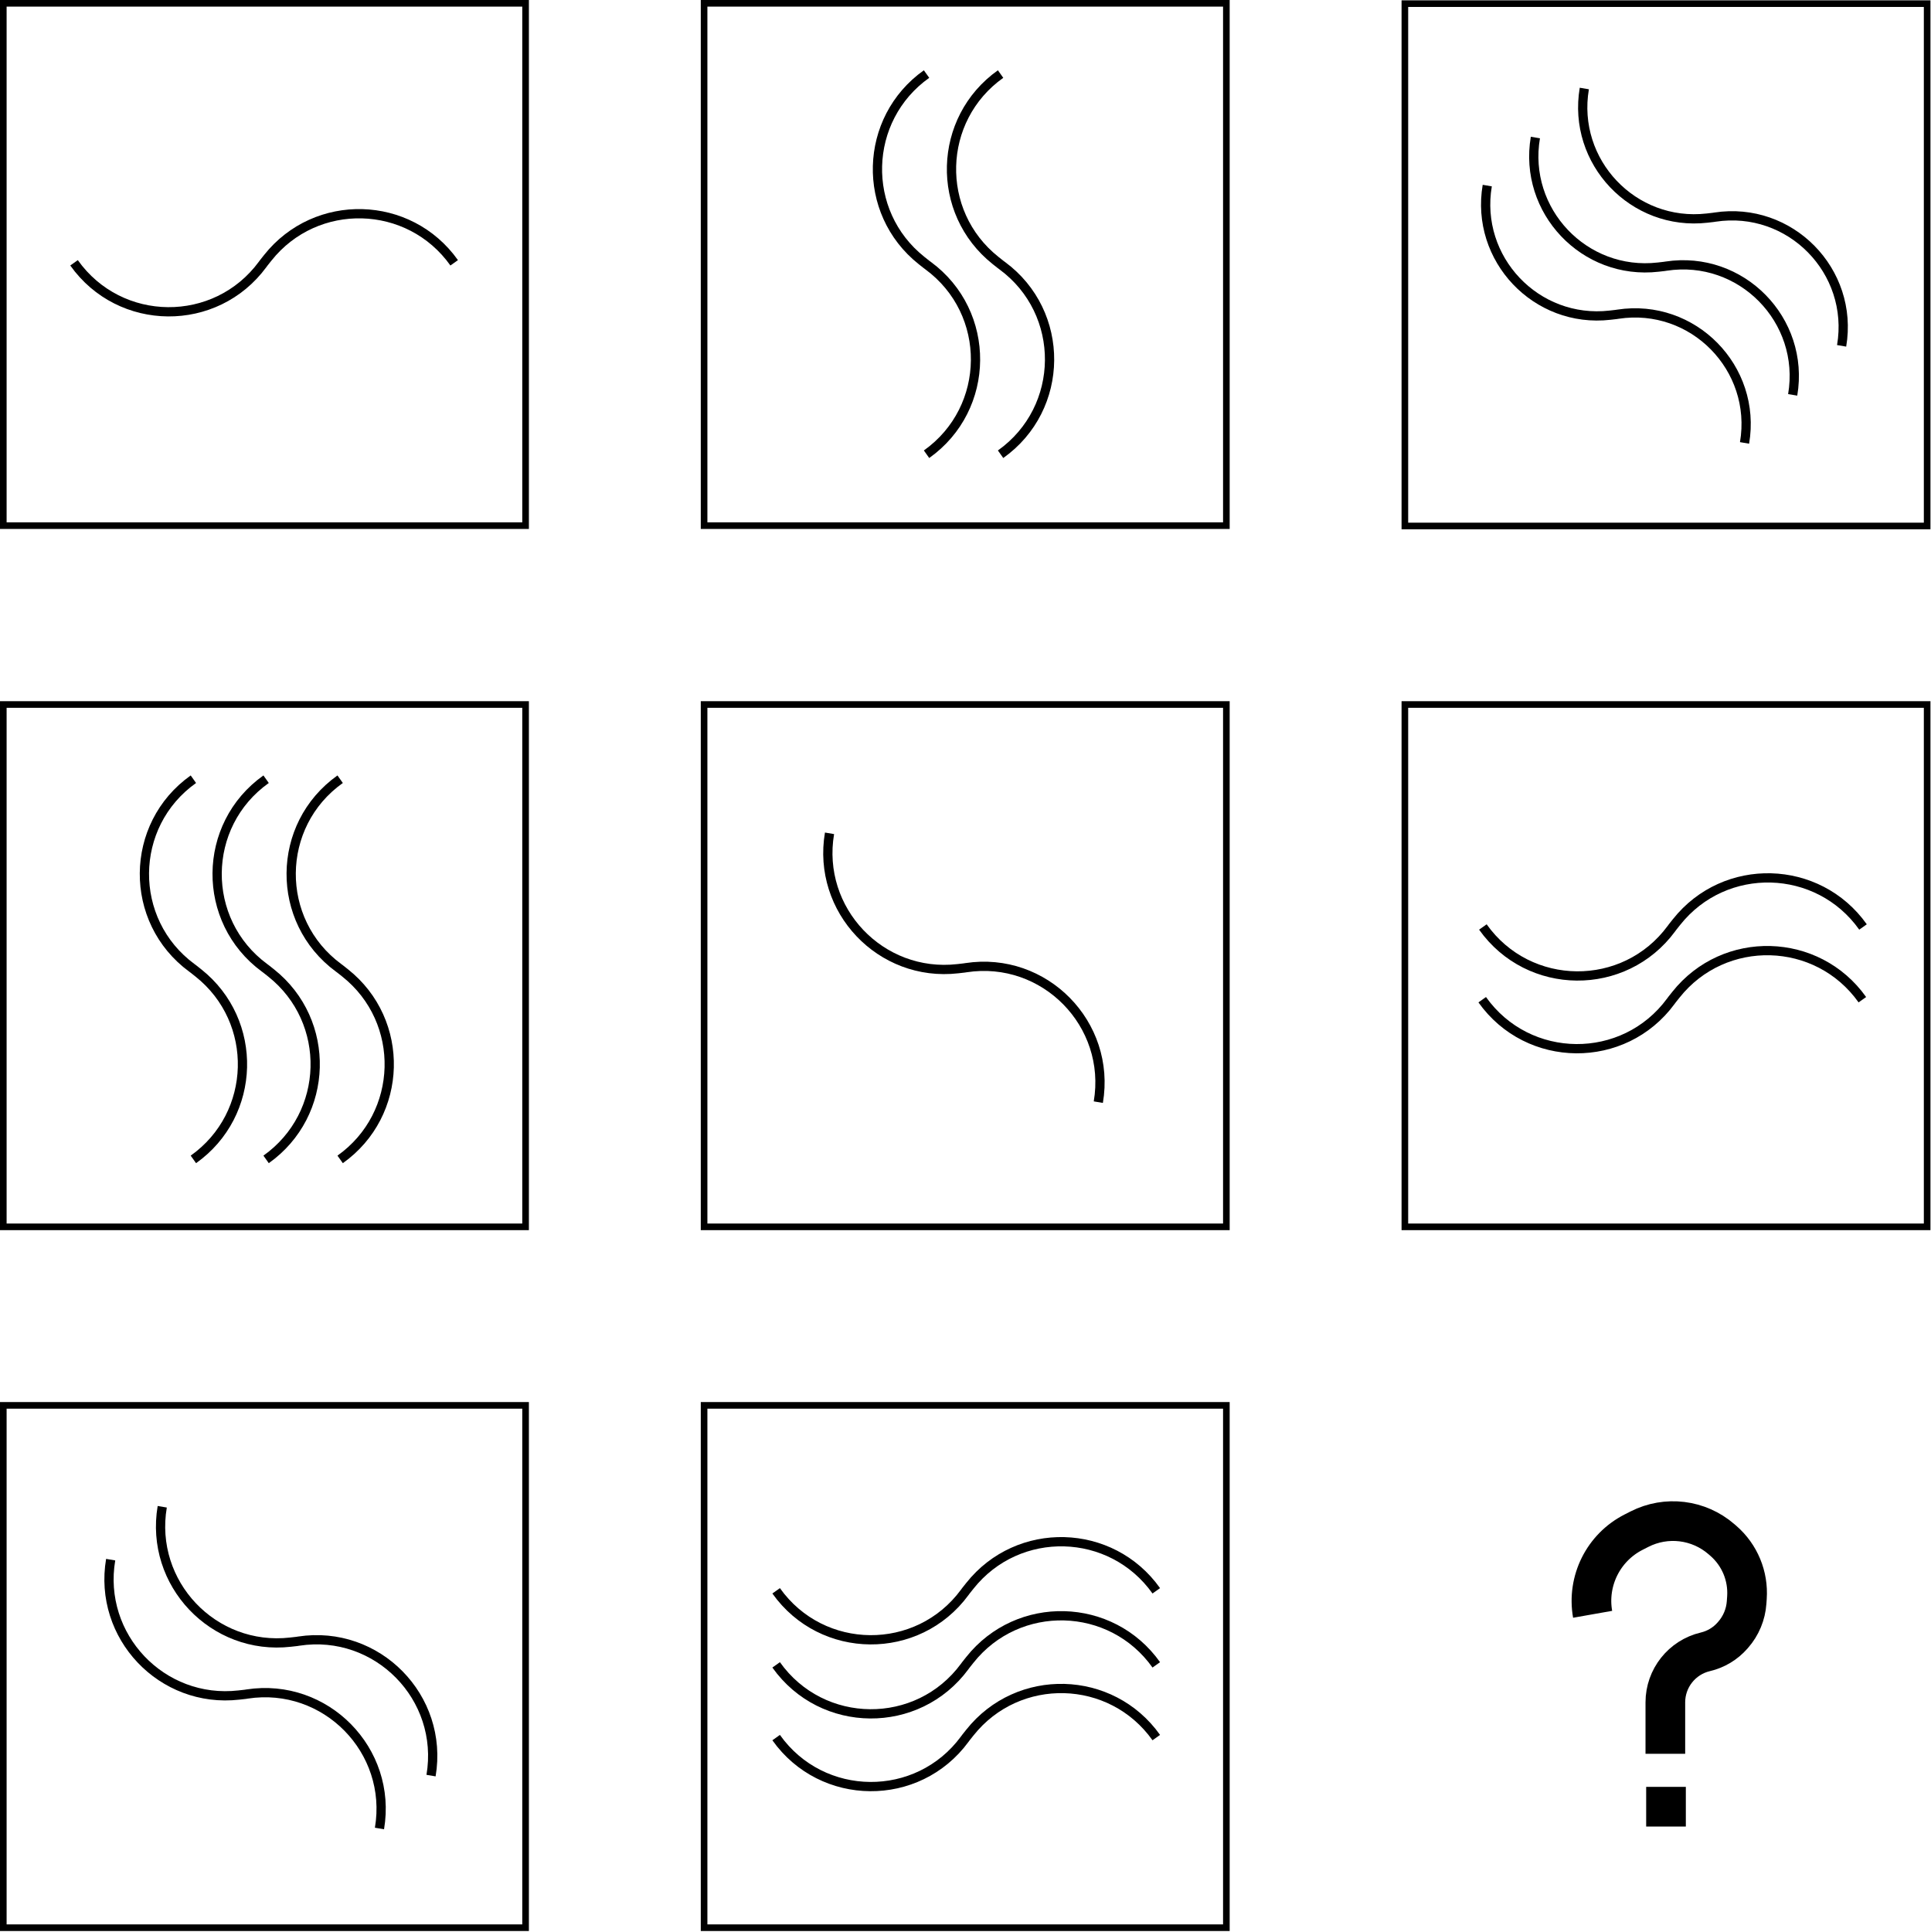
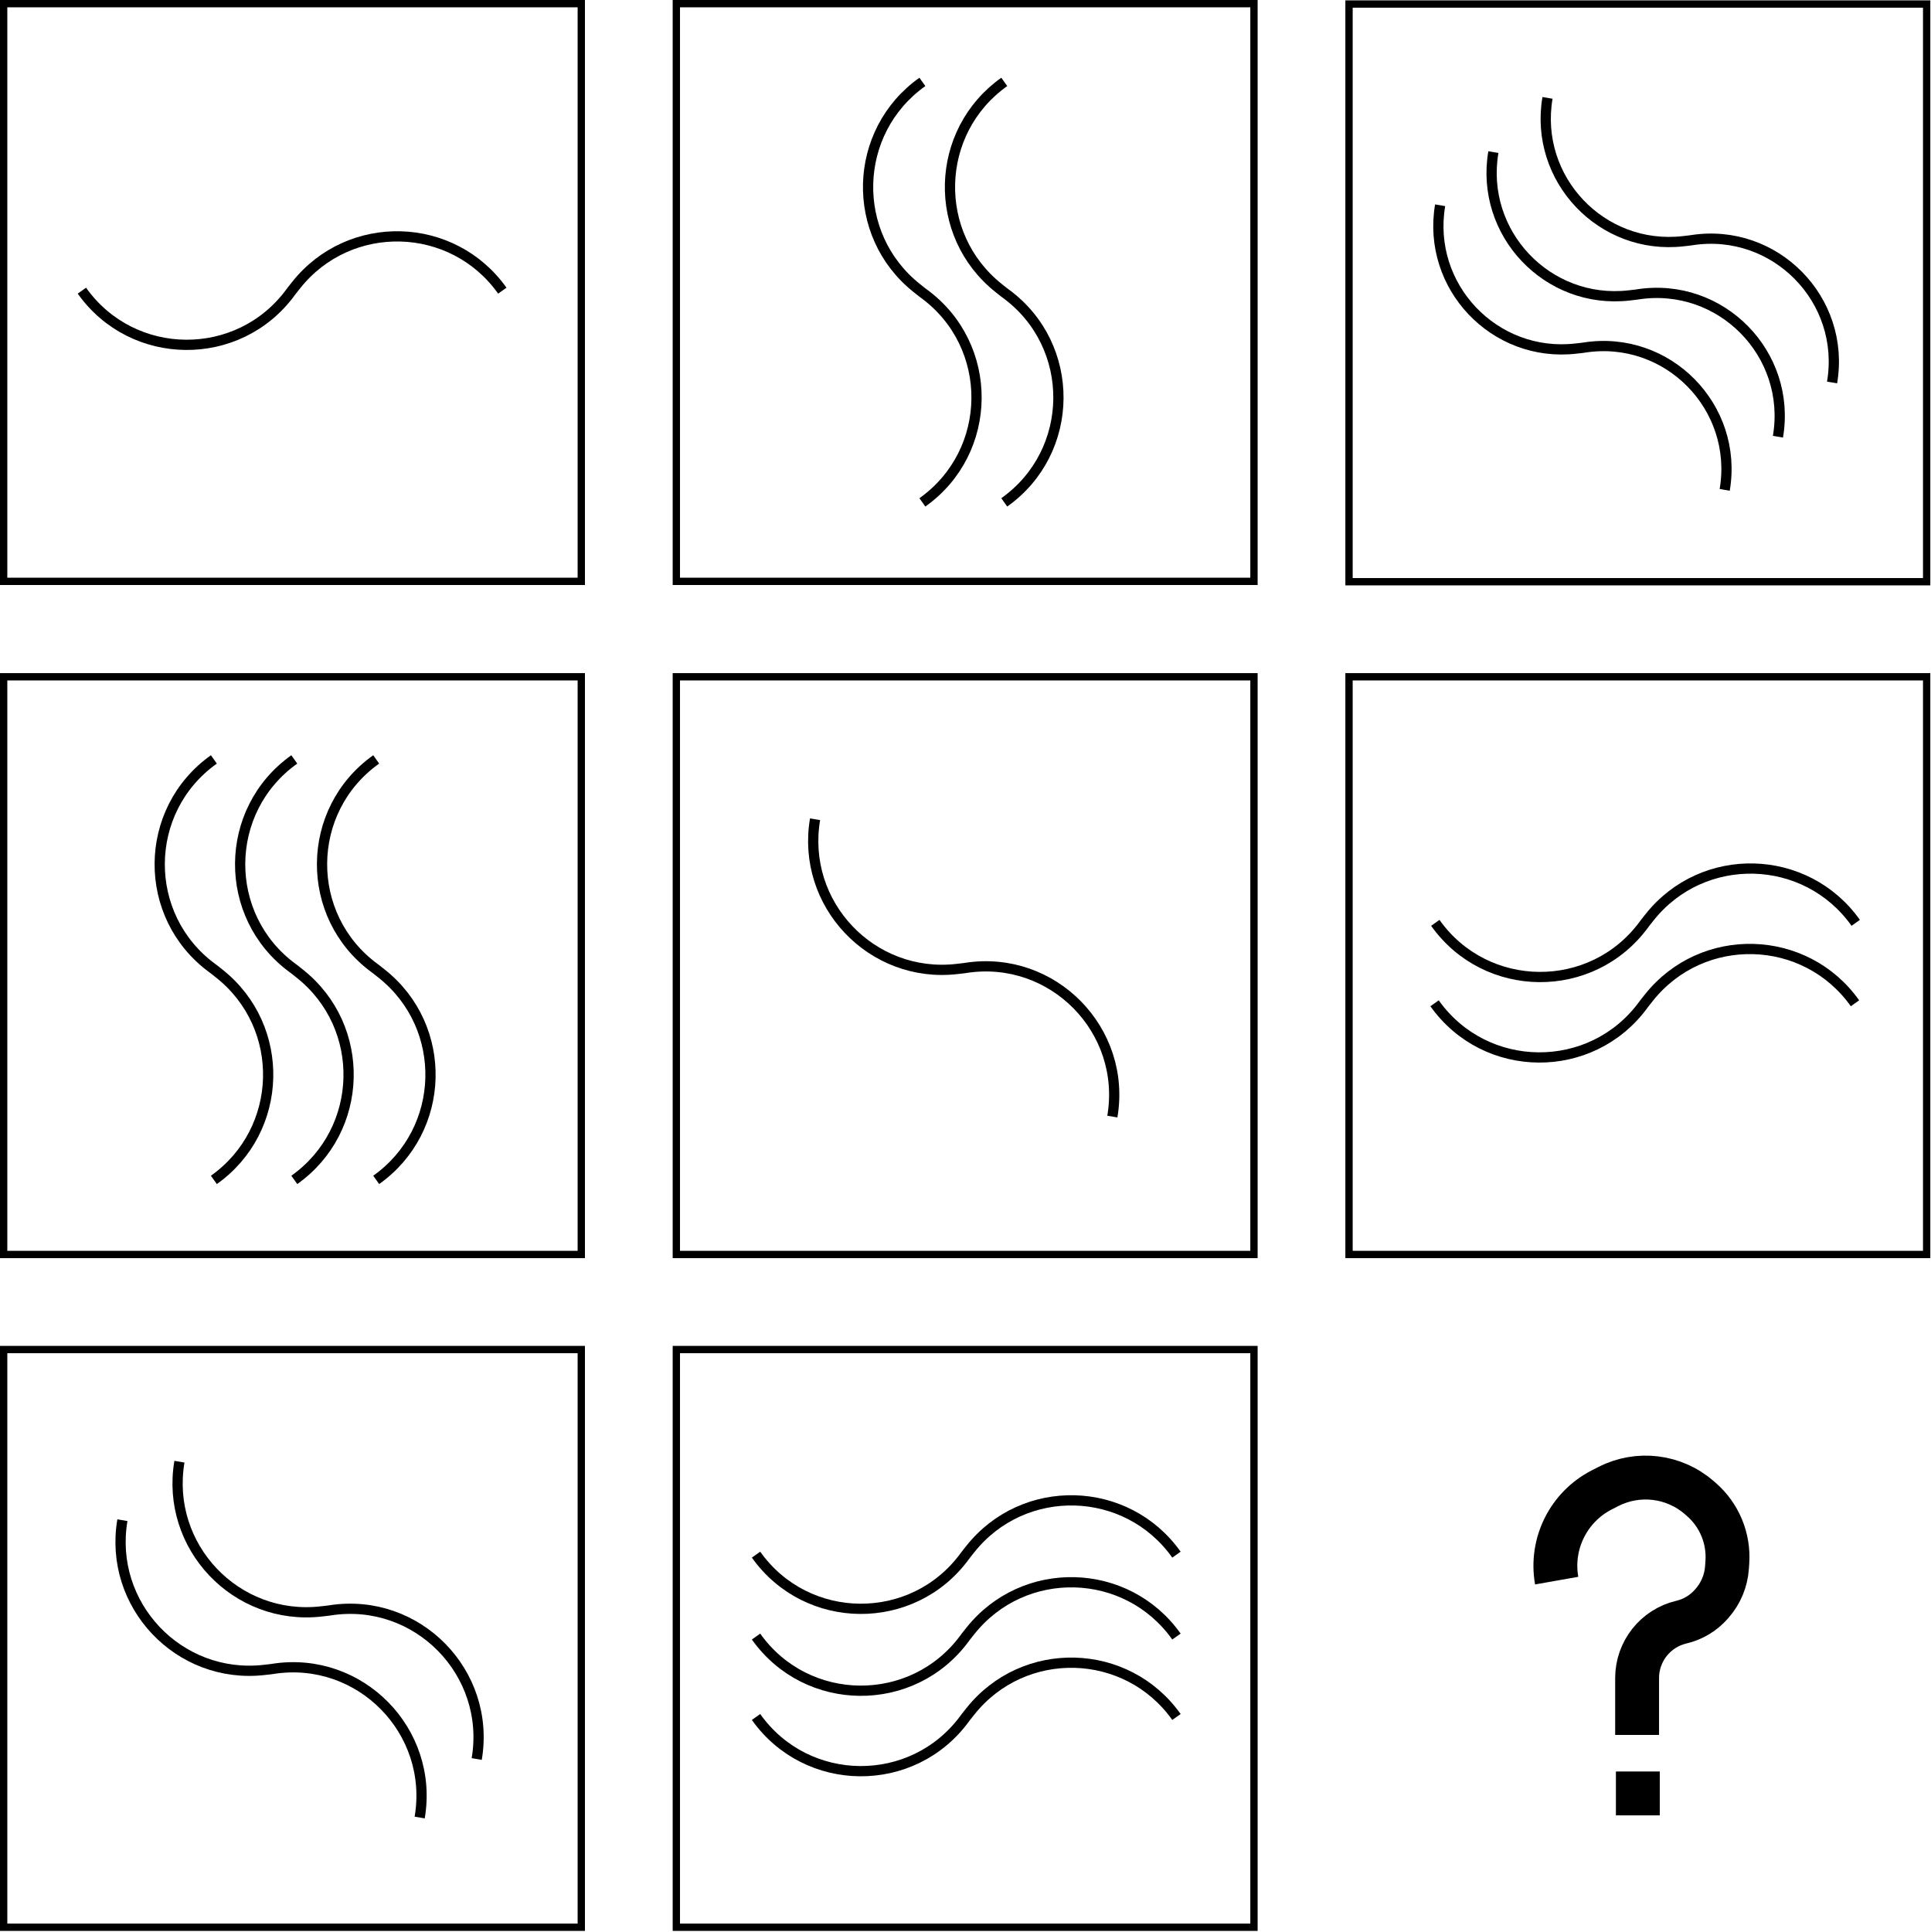
- <svg xmlns="http://www.w3.org/2000/svg" width="1460" height="1461" viewBox="0 0 1460 1461" fill="none">
+ <svg xmlns="http://www.w3.org/2000/svg" width="1320" height="1321" viewBox="0 0 1320 1321" fill="none">
  <rect x="2.5" y="2.5" width="395" height="395" stroke="black" stroke-width="5" />
  <path d="M343.5 198.744V198.744C309.479 150.842 239.017 148.961 202.488 194.979L199.5 198.744L198.632 199.923C163.104 248.23 90.724 247.631 56 198.744V198.744" stroke="black" stroke-width="7" />
-   <rect x="532.5" y="2.5" width="395" height="395" stroke="black" stroke-width="5" />
-   <path d="M700.744 56V56C652.842 90.021 650.961 160.483 696.979 197.012L700.744 200L701.923 200.868C750.23 236.396 749.631 308.776 700.744 343.5V343.5" stroke="black" stroke-width="7" />
-   <path d="M756.744 56V56C708.842 90.021 706.961 160.483 752.979 197.012L756.744 200L757.923 200.868C806.23 236.396 805.631 308.776 756.744 343.5V343.5" stroke="black" stroke-width="7" />
-   <rect x="1062.5" y="2.75" width="395" height="395" stroke="black" stroke-width="5" />
-   <path d="M1124.81 140.343V140.343C1115.41 195.794 1161.83 244.76 1217.7 238.337L1222.27 237.812L1223.66 237.6C1280.4 228.951 1328.99 278.348 1319.4 334.942V334.942" stroke="black" stroke-width="7" />
-   <path d="M1161.21 103.999V103.999C1151.82 159.45 1198.24 208.416 1254.11 201.993L1258.68 201.468L1260.07 201.256C1316.81 192.607 1365.4 242.004 1355.81 298.598V298.598" stroke="black" stroke-width="7" />
-   <path d="M1198.22 66.929V66.929C1188.82 122.38 1235.24 171.346 1291.12 164.923L1295.69 164.397L1297.07 164.186C1353.82 155.537 1402.41 204.934 1392.82 261.528V261.528" stroke="black" stroke-width="7" />
-   <rect x="2.5" y="532.75" width="395" height="395" stroke="black" stroke-width="5" />
-   <path d="M201.256 876.75V876.75C249.158 842.729 251.039 772.267 205.021 735.738L201.256 732.75L200.077 731.882C151.77 696.354 152.369 623.974 201.256 589.25V589.25" stroke="black" stroke-width="7" />
-   <path d="M257.256 876.75V876.75C305.158 842.729 307.039 772.267 261.021 735.738L257.256 732.75L256.077 731.882C207.77 696.354 208.369 623.974 257.256 589.25V589.25" stroke="black" stroke-width="7" />
-   <path d="M146.256 876.75V876.75C194.158 842.729 196.039 772.267 150.021 735.738L146.256 732.75L145.077 731.882C96.77 696.354 97.369 623.974 146.256 589.25V589.25" stroke="black" stroke-width="7" />
-   <rect x="532.5" y="532.75" width="395" height="395" stroke="black" stroke-width="5" />
-   <path d="M627.365 630.166V630.166C617.55 688.094 666.044 739.249 724.413 732.539L729.188 731.99L730.636 731.769C789.916 722.733 840.673 774.337 830.658 833.459V833.459" stroke="black" stroke-width="7" />
-   <rect x="1062.5" y="532.75" width="395" height="395" stroke="black" stroke-width="5" />
-   <path d="M1409 700.994V700.994C1374.98 653.092 1304.52 651.211 1267.99 697.229L1265 700.994L1264.13 702.173C1228.6 750.48 1156.22 749.881 1121.5 700.994V700.994" stroke="black" stroke-width="7" />
-   <path d="M1408.5 755.994V755.994C1374.48 708.092 1304.02 706.211 1267.49 752.229L1264.5 755.994L1263.63 757.173C1228.1 805.48 1155.72 804.881 1121 755.994V755.994" stroke="black" stroke-width="7" />
-   <path d="M122.701 1139.43V1139.43C112.886 1197.36 161.38 1248.51 219.749 1241.8L224.524 1241.26L225.972 1241.03C285.252 1232 336.009 1283.6 325.994 1342.73V1342.73" stroke="black" stroke-width="7" />
-   <path d="M83.701 1179.43V1179.43C73.886 1237.36 122.38 1288.51 180.749 1281.8L185.524 1281.26L186.972 1281.03C246.252 1272 297.009 1323.6 286.994 1382.73V1382.73" stroke="black" stroke-width="7" />
-   <rect x="2.5" y="1062.75" width="395" height="395" stroke="black" stroke-width="5" />
-   <path d="M874.5 1258.99V1258.99C840.479 1211.09 770.017 1209.21 733.488 1255.23L730.5 1258.99L729.632 1260.17C694.104 1308.48 621.724 1307.88 587 1258.99V1258.99" stroke="black" stroke-width="7" />
-   <path d="M874.5 1202.99V1202.99C840.479 1155.09 770.017 1153.21 733.488 1199.23L730.5 1202.99L729.632 1204.17C694.104 1252.48 621.724 1251.88 587 1202.99V1202.99" stroke="black" stroke-width="7" />
-   <path d="M874.5 1313.99V1313.99C840.479 1266.09 770.017 1264.21 733.488 1310.23L730.5 1313.99L729.632 1315.17C694.104 1363.48 621.724 1362.88 587 1313.99V1313.99" stroke="black" stroke-width="7" />
-   <rect x="532.5" y="1062.75" width="395" height="395" stroke="black" stroke-width="5" />
-   <path d="M1259.5 1326.25V1287.35C1259.5 1269.13 1272.04 1253.3 1289.77 1249.13V1249.13C1297.73 1247.26 1304.9 1242.95 1310.29 1236.81L1310.75 1236.28C1316.75 1229.45 1320.34 1220.84 1320.96 1211.77L1321.21 1208.17C1322.34 1191.85 1315.74 1175.94 1303.39 1165.21L1301.97 1163.98C1284.76 1149.03 1260.21 1146.03 1239.9 1156.38L1235.45 1158.65C1212.6 1170.3 1200.04 1195.5 1204.5 1220.75V1220.75" stroke="black" stroke-width="30" />
-   <rect x="1252.5" y="1358.75" width="15" height="15" fill="black" stroke="black" stroke-width="15" />
+   <rect x="462.5" y="2.5" width="395" height="395" stroke="black" stroke-width="5" />
+   <path d="M630.744 56V56C582.842 90.021 580.961 160.483 626.979 197.012L630.744 200L631.923 200.868C680.23 236.396 679.631 308.776 630.744 343.5V343.5" stroke="black" stroke-width="7" />
+   <path d="M686.744 56V56C638.842 90.021 636.961 160.483 682.979 197.012L686.744 200L687.923 200.868C736.23 236.396 735.631 308.776 686.744 343.5V343.5" stroke="black" stroke-width="7" />
+   <rect x="922.5" y="2.75" width="395" height="395" stroke="black" stroke-width="5" />
+   <path d="M984.806 140.343V140.343C975.41 195.794 1021.83 244.76 1077.7 238.337L1082.27 237.812L1083.66 237.6C1140.4 228.951 1188.99 278.348 1179.4 334.942V334.942" stroke="black" stroke-width="7" />
+   <path d="M1021.21 103.999V103.999C1011.82 159.45 1058.24 208.416 1114.11 201.993L1118.68 201.468L1120.07 201.256C1176.81 192.607 1225.4 242.004 1215.81 298.598V298.598" stroke="black" stroke-width="7" />
+   <path d="M1058.22 66.929V66.929C1048.82 122.38 1095.24 171.346 1151.12 164.923L1155.69 164.397L1157.07 164.186C1213.82 155.537 1262.41 204.934 1252.82 261.528V261.528" stroke="black" stroke-width="7" />
+   <rect x="2.5" y="462.75" width="395" height="395" stroke="black" stroke-width="5" />
+   <path d="M201.256 806.75V806.75C249.158 772.729 251.039 702.267 205.021 665.738L201.256 662.75L200.077 661.882C151.77 626.354 152.369 553.974 201.256 519.25V519.25" stroke="black" stroke-width="7" />
+   <path d="M257.256 806.75V806.75C305.158 772.729 307.039 702.267 261.021 665.738L257.256 662.75L256.077 661.882C207.77 626.354 208.369 553.974 257.256 519.25V519.25" stroke="black" stroke-width="7" />
+   <path d="M146.256 806.75V806.75C194.158 772.729 196.039 702.267 150.021 665.738L146.256 662.75L145.077 661.882C96.77 626.354 97.369 553.974 146.256 519.25V519.25" stroke="black" stroke-width="7" />
+   <rect x="462.5" y="462.75" width="395" height="395" stroke="black" stroke-width="5" />
+   <path d="M557.365 560.166V560.166C547.55 618.094 596.044 669.249 654.413 662.539L659.188 661.99L660.636 661.769C719.916 652.733 770.673 704.337 760.658 763.459V763.459" stroke="black" stroke-width="7" />
+   <rect x="922.5" y="462.75" width="395" height="395" stroke="black" stroke-width="5" />
+   <path d="M1269 630.994V630.994C1234.98 583.092 1164.52 581.211 1127.99 627.229L1125 630.994L1124.13 632.173C1088.6 680.48 1016.22 679.881 981.5 630.994V630.994" stroke="black" stroke-width="7" />
+   <path d="M1268.5 685.994V685.994C1234.48 638.092 1164.02 636.211 1127.49 682.229L1124.5 685.994L1123.63 687.173C1088.1 735.48 1015.72 734.881 981 685.994V685.994" stroke="black" stroke-width="7" />
+   <path d="M122.701 999.432V999.432C112.886 1057.36 161.38 1108.51 219.749 1101.8L224.524 1101.26L225.972 1101.03C285.252 1092 336.009 1143.6 325.994 1202.73V1202.73" stroke="black" stroke-width="7" />
+   <path d="M83.701 1039.43V1039.43C73.886 1097.36 122.38 1148.51 180.749 1141.8L185.524 1141.26L186.972 1141.03C246.252 1132 297.009 1183.6 286.994 1242.73V1242.73" stroke="black" stroke-width="7" />
+   <rect x="2.5" y="922.75" width="395" height="395" stroke="black" stroke-width="5" />
+   <path d="M804.5 1118.99V1118.99C770.479 1071.09 700.017 1069.21 663.488 1115.23L660.5 1118.99L659.632 1120.17C624.104 1168.48 551.724 1167.88 517 1118.99V1118.99" stroke="black" stroke-width="7" />
+   <path d="M804.5 1062.99V1062.99C770.479 1015.09 700.017 1013.21 663.488 1059.23L660.5 1062.99L659.632 1064.17C624.104 1112.48 551.724 1111.88 517 1062.99V1062.99" stroke="black" stroke-width="7" />
+   <path d="M804.5 1173.99V1173.99C770.479 1126.09 700.017 1124.21 663.488 1170.23L660.5 1173.99L659.632 1175.17C624.104 1223.48 551.724 1222.88 517 1173.99V1173.99" stroke="black" stroke-width="7" />
+   <rect x="462.5" y="922.75" width="395" height="395" stroke="black" stroke-width="5" />
+   <path d="M1119.5 1186.25V1147.35C1119.5 1129.13 1132.04 1113.3 1149.77 1109.13V1109.13C1157.73 1107.26 1164.9 1102.95 1170.29 1096.81L1170.75 1096.28C1176.75 1089.45 1180.34 1080.84 1180.96 1071.77L1181.21 1068.17C1182.34 1051.85 1175.74 1035.94 1163.39 1025.21L1161.97 1023.98C1144.76 1009.03 1120.21 1006.03 1099.9 1016.38L1095.45 1018.65C1072.6 1030.3 1060.04 1055.5 1064.5 1080.75V1080.75" stroke="black" stroke-width="30" />
+   <rect x="1112.5" y="1218.75" width="15" height="15" fill="black" stroke="black" stroke-width="15" />
</svg>
